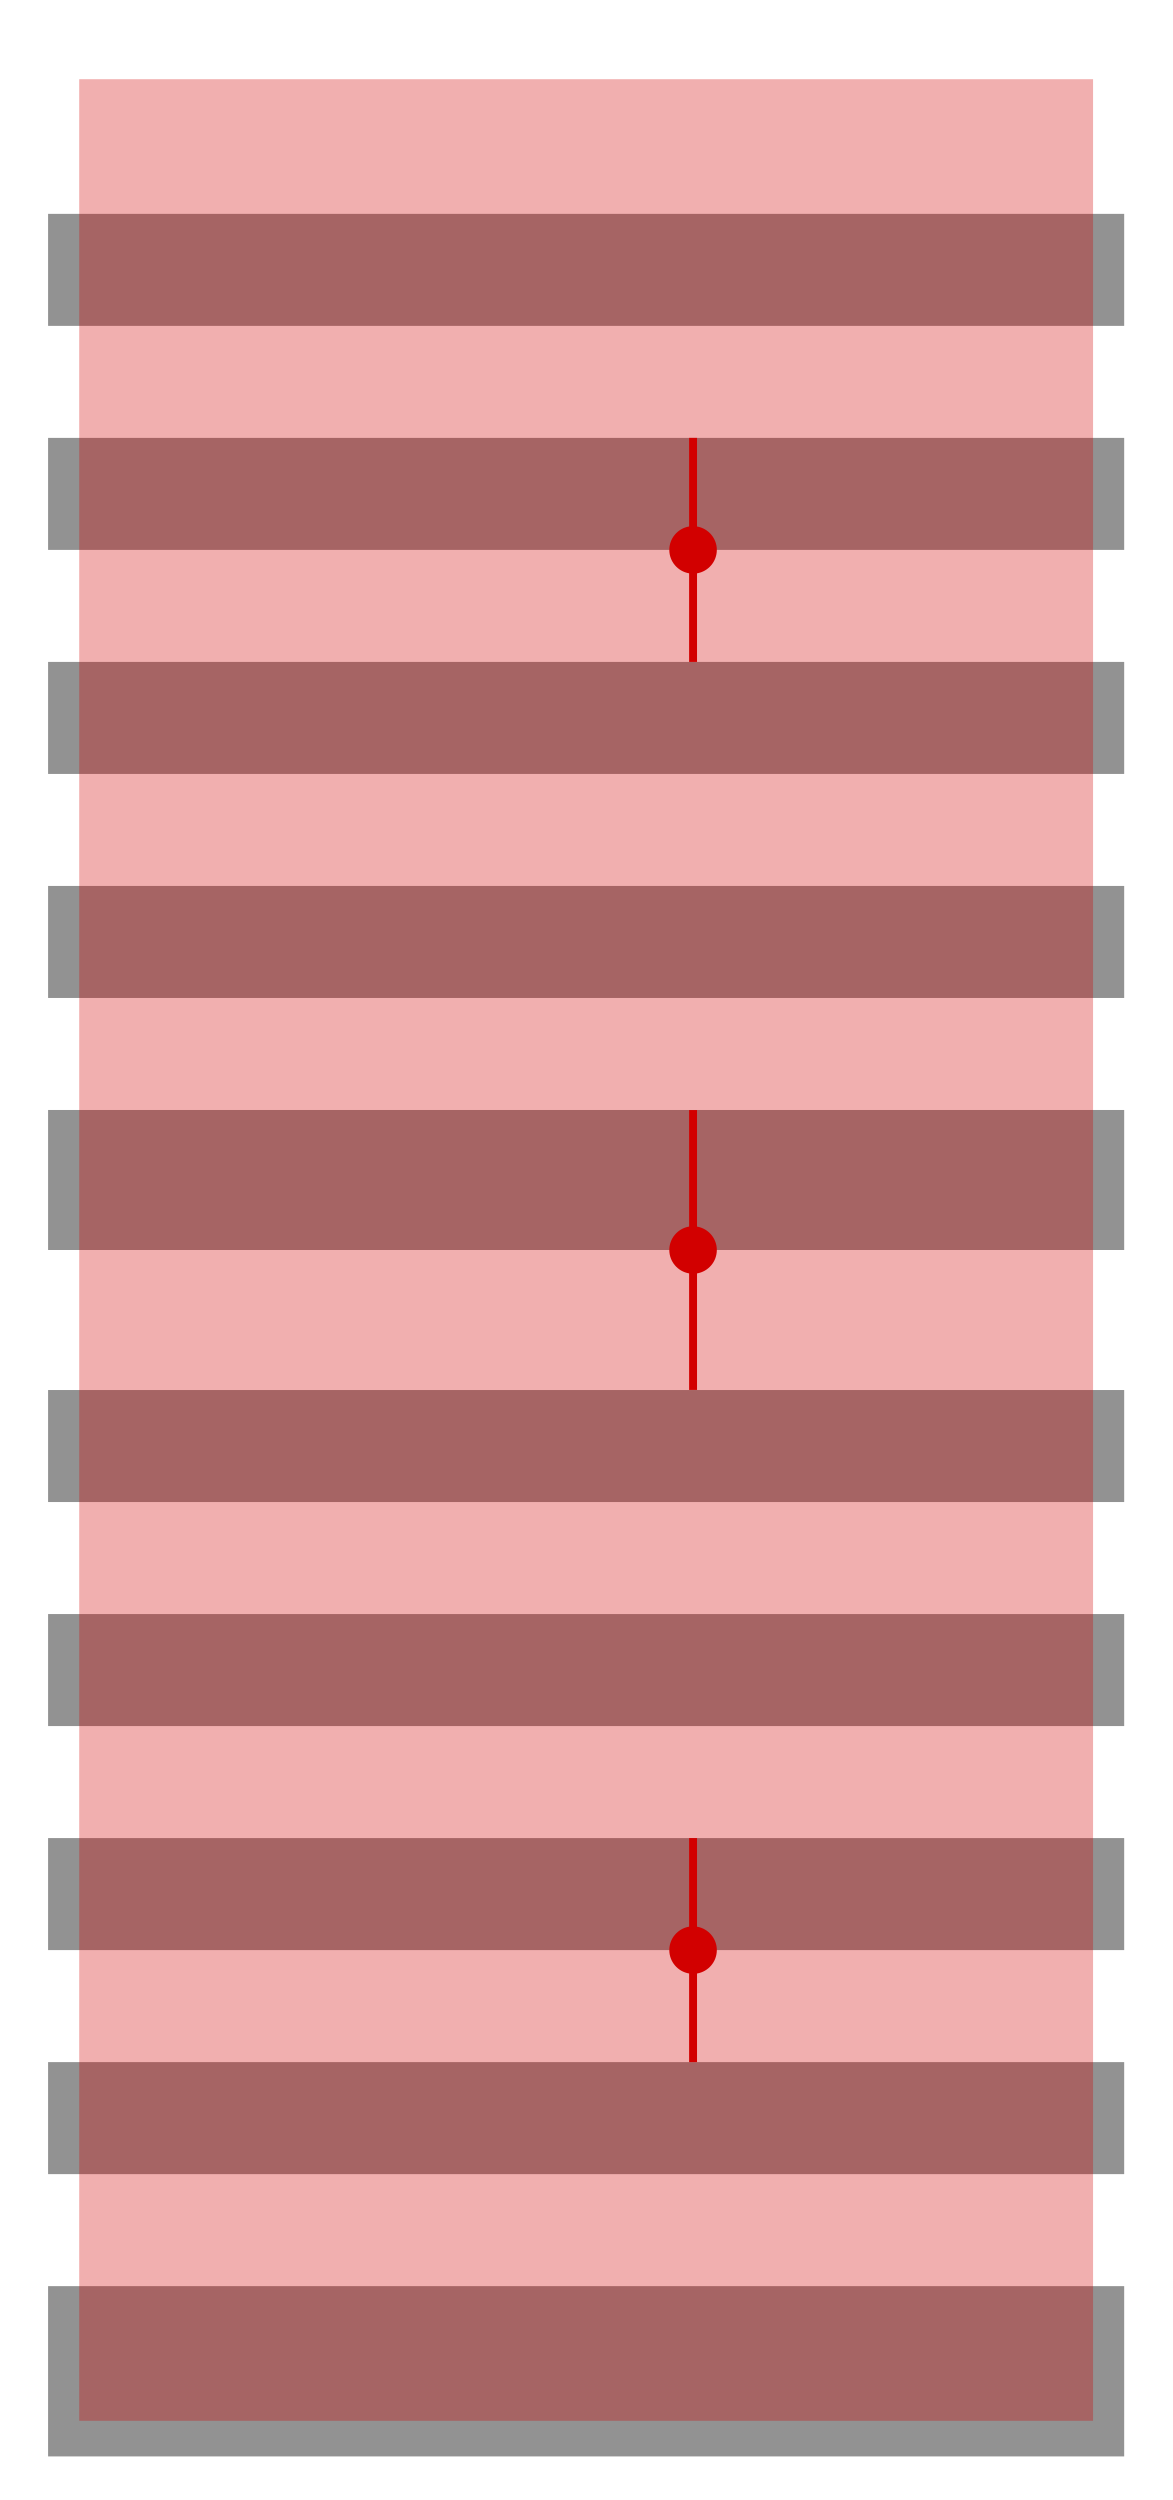
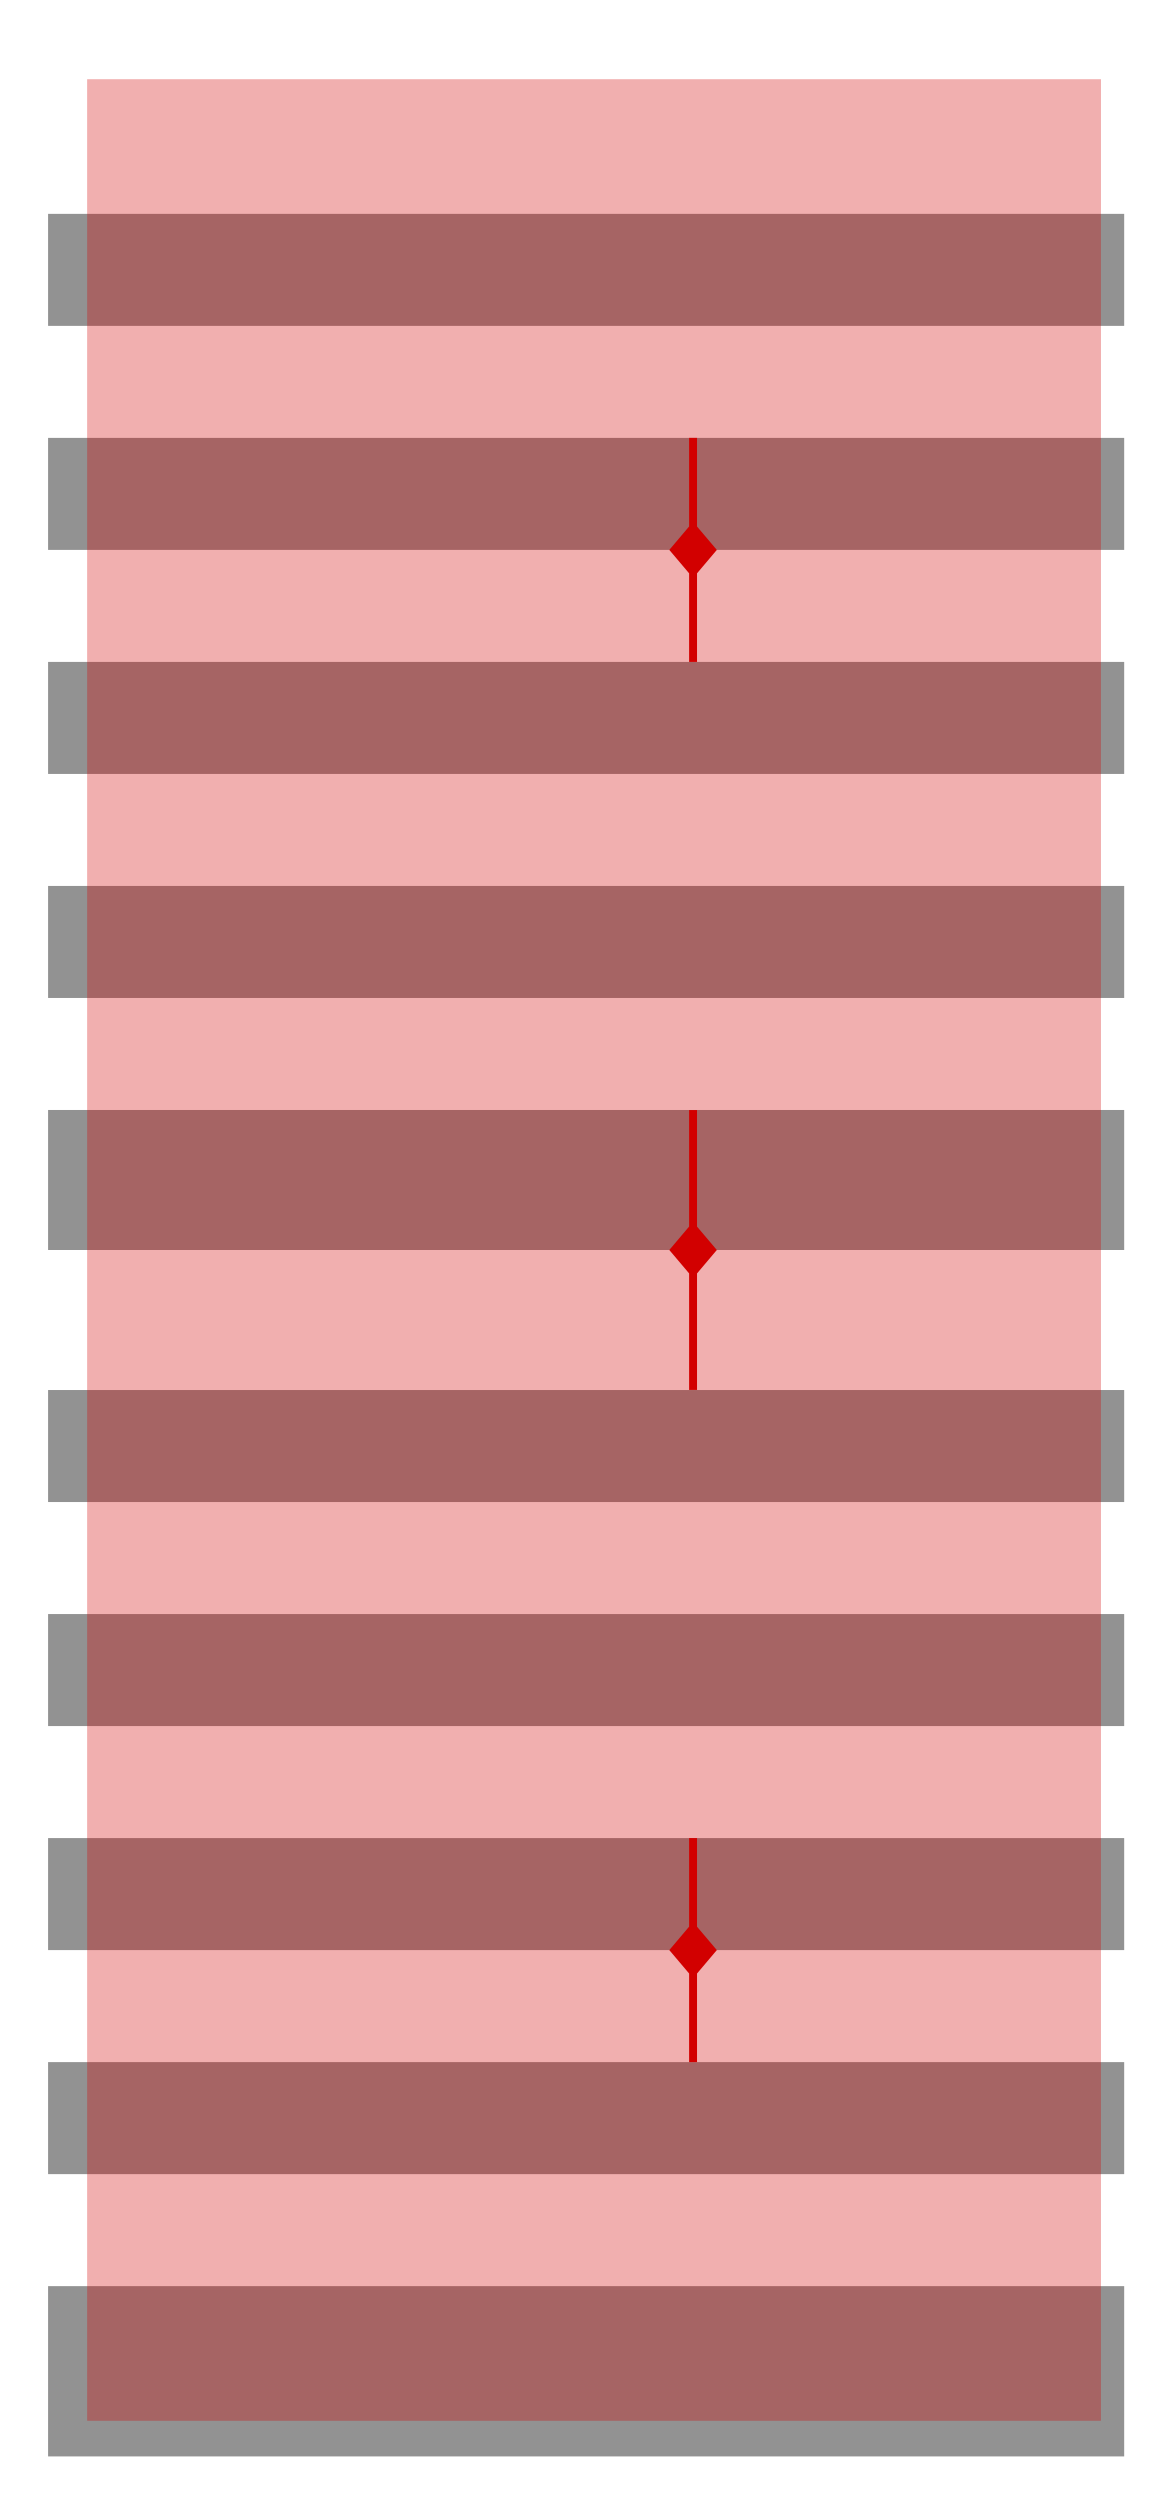
<svg xmlns="http://www.w3.org/2000/svg" width="296mm" height="631.254mm" viewBox="0 0 296 631.254" version="1.1" id="svg833">
  <defs id="defs827" />
  <g id="layer1" transform="translate(20,18.62699)">
    <rect style="opacity:1;fill:#929292;fill-opacity:1;stroke:none;stroke-width:0.1;stroke-linejoin:miter;stroke-miterlimit:4;stroke-dasharray:none;stroke-dashoffset:0;stroke-opacity:1" id="rect816" width="271.715" height="28.284" x="-7.858" y="332.355" />
    <rect style="opacity:1;fill:#929292;fill-opacity:1;stroke:none;stroke-width:0.1;stroke-linejoin:miter;stroke-miterlimit:4;stroke-dasharray:none;stroke-dashoffset:0;stroke-opacity:1" id="rect816-9" width="271.715" height="28.284" x="-7.858" y="388.923" />
    <rect style="opacity:1;fill:#929292;fill-opacity:1;stroke:none;stroke-width:0.1;stroke-linejoin:miter;stroke-miterlimit:4;stroke-dasharray:none;stroke-dashoffset:0;stroke-opacity:1" id="rect816-1" width="271.715" height="28.284" x="-7.858" y="445.491" />
    <rect style="opacity:1;fill:#929292;fill-opacity:1;stroke:none;stroke-width:0.1;stroke-linejoin:miter;stroke-miterlimit:4;stroke-dasharray:none;stroke-dashoffset:0;stroke-opacity:1" id="rect816-9-5" width="271.715" height="28.284" x="-7.858" y="502.059" />
    <rect style="opacity:1;fill:#929292;fill-opacity:1;stroke:none;stroke-width:0.1;stroke-linejoin:miter;stroke-miterlimit:4;stroke-dasharray:none;stroke-dashoffset:0;stroke-opacity:1" id="rect816-9-5-1" width="271.715" height="42.996" x="-7.858" y="558.627" />
    <rect style="opacity:1;fill:#929292;fill-opacity:1;stroke:none;stroke-width:0.1;stroke-linejoin:miter;stroke-miterlimit:4;stroke-dasharray:none;stroke-dashoffset:0;stroke-opacity:1" id="rect816-3-9-4" width="271.715" height="35.355" x="-7.858" y="261.645" />
    <rect style="opacity:1;fill:#929292;fill-opacity:1;stroke:none;stroke-width:0.1;stroke-linejoin:miter;stroke-miterlimit:4;stroke-dasharray:none;stroke-dashoffset:0;stroke-opacity:1" id="rect816-0" width="271.715" height="28.284" x="-7.858" y="35.373" />
    <rect style="opacity:1;fill:#929292;fill-opacity:1;stroke:none;stroke-width:0.1;stroke-linejoin:miter;stroke-miterlimit:4;stroke-dasharray:none;stroke-dashoffset:0;stroke-opacity:1" id="rect816-9-0" width="271.715" height="28.284" x="-7.858" y="91.941" />
    <rect style="opacity:1;fill:#929292;fill-opacity:1;stroke:none;stroke-width:0.1;stroke-linejoin:miter;stroke-miterlimit:4;stroke-dasharray:none;stroke-dashoffset:0;stroke-opacity:1" id="rect816-1-8" width="271.715" height="28.284" x="-7.858" y="148.509" />
    <rect style="opacity:1;fill:#929292;fill-opacity:1;stroke:none;stroke-width:0.1;stroke-linejoin:miter;stroke-miterlimit:4;stroke-dasharray:none;stroke-dashoffset:0;stroke-opacity:1" id="rect816-9-5-2" width="271.715" height="28.284" x="-7.858" y="205.077" />
  </g>
  <g id="layer2" style="display:inline">
-     <rect style="opacity:1;fill:#d20000;fill-opacity:0.315;stroke:none;stroke-width:0.1;stroke-linejoin:miter;stroke-miterlimit:4;stroke-dasharray:none;stroke-dashoffset:0;stroke-opacity:1" id="rect1670" width="256" height="591.254" x="20" y="20" />
-     <path style="opacity:1;fill:#d20000;fill-opacity:1;stroke:none;stroke-width:0.1;stroke-linejoin:miter;stroke-miterlimit:4;stroke-dasharray:none;stroke-dashoffset:0;stroke-opacity:1" d="m 174,280.286 v 29.425 a 6,6 0 0 0 -5,5.915 6,6 0 0 0 5,5.909 v 29.431 h 2 v -29.425 a 6,6 0 0 0 5,-5.915 6,6 0 0 0 -5,-5.909 v -29.431 z" id="rect1606" />
-     <path style="opacity:1;fill:#d20000;fill-opacity:1;stroke:none;stroke-width:0.1;stroke-linejoin:miter;stroke-miterlimit:4;stroke-dasharray:none;stroke-dashoffset:0;stroke-opacity:1" d="m 174,110.566 v 22.372 a 6,6 0 0 0 -5,5.915 6,6 0 0 0 5,5.909 v 22.378 h 2 v -22.372 a 6,6 0 0 0 5,-5.915 6,6 0 0 0 -5,-5.909 v -22.378 z" id="rect1606-1" />
-     <path style="opacity:1;fill:#d20000;fill-opacity:1;stroke:none;stroke-width:0.1;stroke-linejoin:miter;stroke-miterlimit:4;stroke-dasharray:none;stroke-dashoffset:0;stroke-opacity:1" d="m 174,464.115 v 22.372 a 6,6 0 0 0 -5,5.915 6,6 0 0 0 5,5.909 v 22.378 h 2 v -22.372 a 6,6 0 0 0 5,-5.915 6,6 0 0 0 -5,-5.909 v -22.378 z" id="rect1606-1-5" />
+     <rect style="opacity:1;fill:#d20000;fill-opacity:0.315;stroke:none;stroke-width:0.1;stroke-linejoin:miter;stroke-miterlimit:4;stroke-dasharray:none;stroke-dashoffset:0;stroke-opacity:1" id="rect1670" width="256" height="591.254" x="22" y="20" />
+     <path style="opacity:1;fill:#d20000;fill-opacity:1;stroke:none;stroke-width:0.1;stroke-linejoin:miter;stroke-miterlimit:4;stroke-dasharray:none;stroke-dashoffset:0;stroke-opacity:1" d="m 174,280.286 v 29.425 c -5,5.915 0,0 -5,5.915 5,5.909 0,0 5,5.909 v 29.431 h 2 v -29.425 c 5,-5.915 0,0 5,-5.915 -5,-5.909 0,0 -5,-5.909 v -29.431 z" id="rect1606" />
+     <path style="opacity:1;fill:#d20000;fill-opacity:1;stroke:none;stroke-width:0.1;stroke-linejoin:miter;stroke-miterlimit:4;stroke-dasharray:none;stroke-dashoffset:0;stroke-opacity:1" d="m 174,110.566 v 22.372 l -5,5.915 c 5,5.909 0,0 5,5.909 v 22.378 h 2 v -22.372 c 5,-5.915 0,0 5,-5.915 l -5,-5.909 v -22.378 z" id="rect1606-1" />
+     <path style="opacity:1;fill:#d20000;fill-opacity:1;stroke:none;stroke-width:0.1;stroke-linejoin:miter;stroke-miterlimit:4;stroke-dasharray:none;stroke-dashoffset:0;stroke-opacity:1" d="m 174,464.115 v 22.372 l -5,5.915 c 5,5.909 0,0 5,5.909 v 22.378 h 2 v -22.372 c 5,-5.915 0,0 5,-5.915 -5,-5.909 0,0 -5,-5.909 v -22.378 z" id="rect1606-1-5" />
  </g>
</svg>
